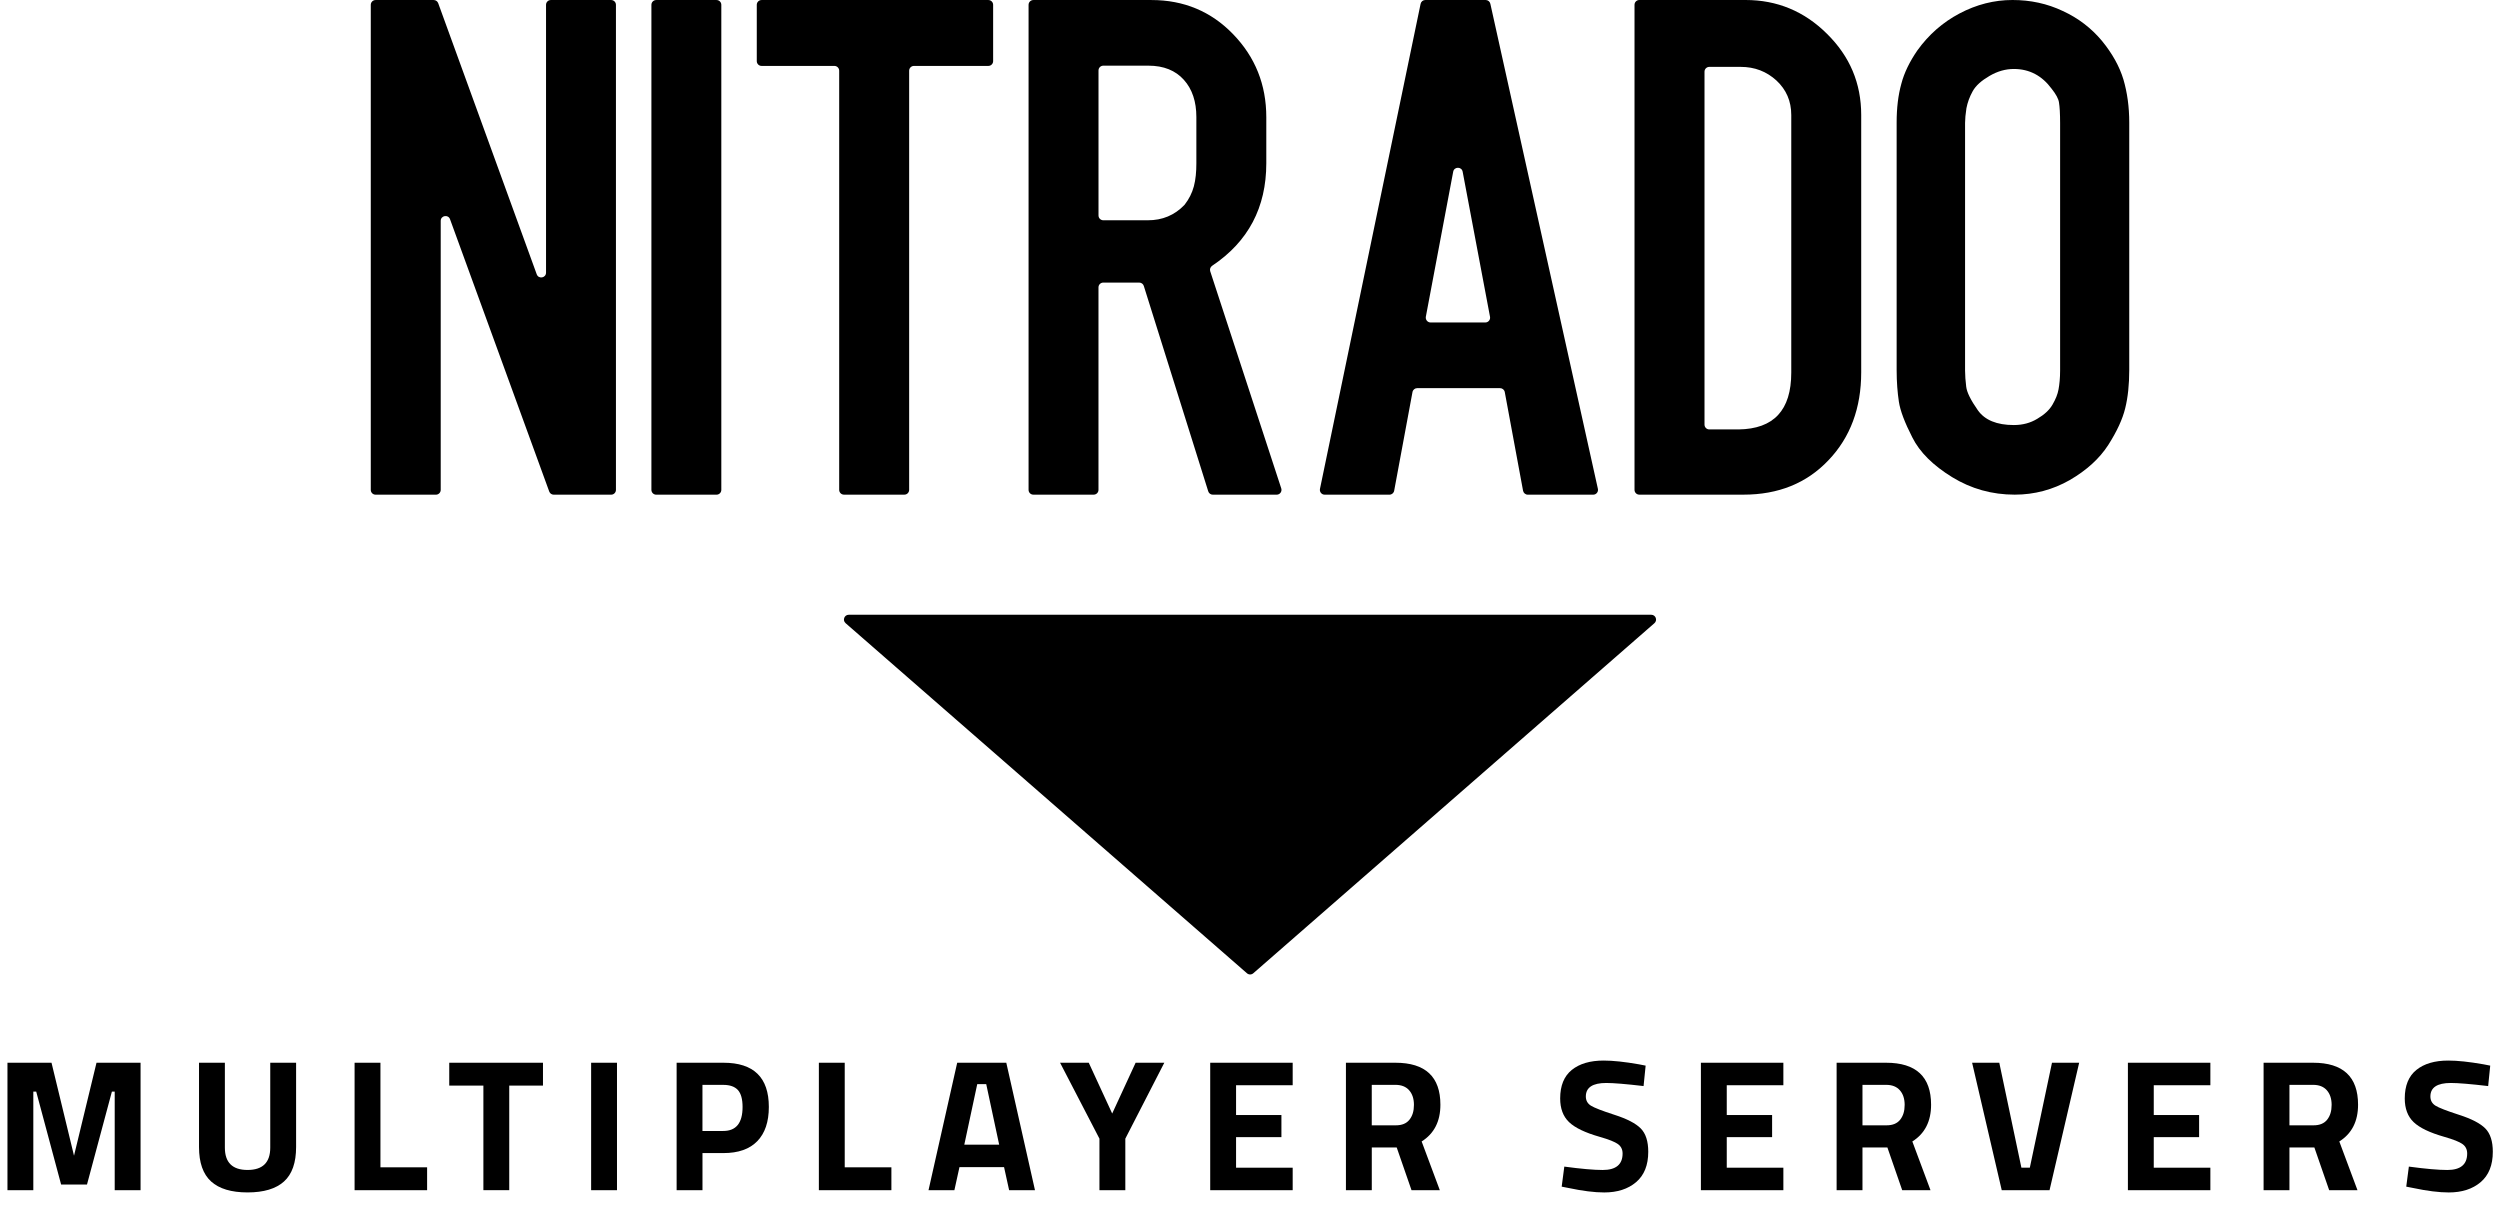
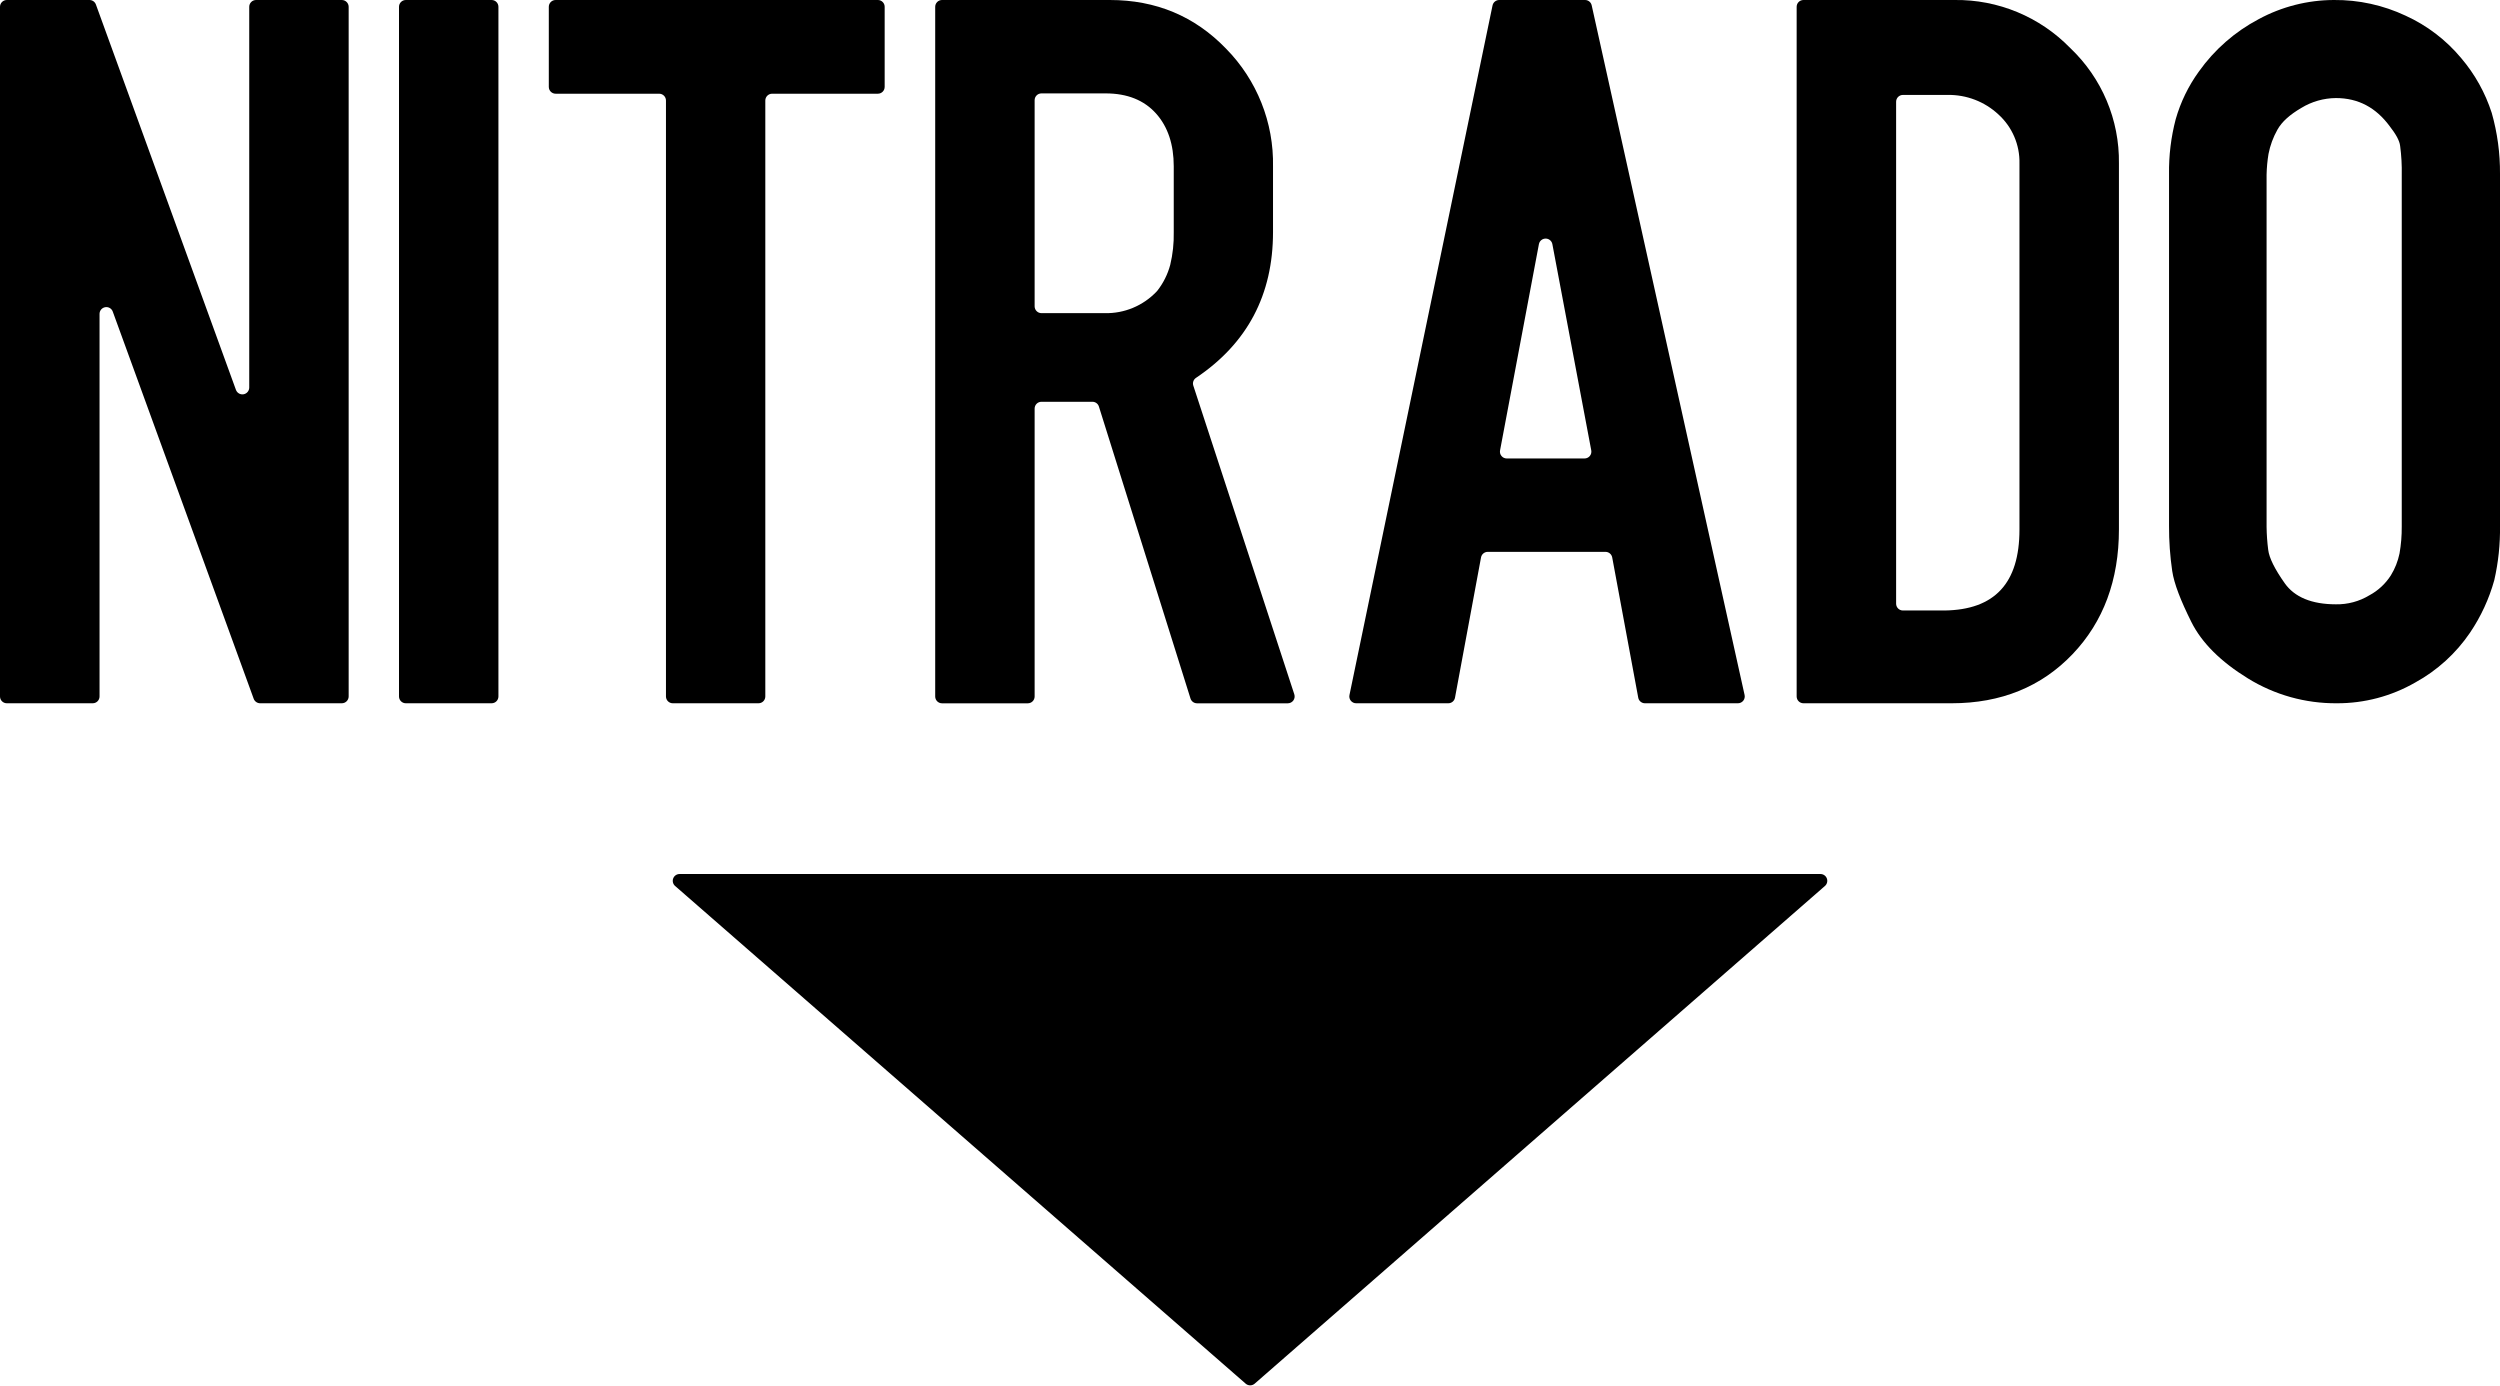
- <svg xmlns="http://www.w3.org/2000/svg" xmlns:xlink="http://www.w3.org/1999/xlink" version="1.1" id="Layer_1" x="0px" y="0px" viewBox="0 0 907.96 446.03" style="enable-background:new 0 0 907.96 446.03;" xml:space="preserve">
-   <style type="text/css">
- 	.st0{clip-path:url(#SVGID_00000031191077533855916190000001175404833426935710_);}
- </style>
-   <g>
-     <defs>
-       <rect id="SVGID_1_" width="907.96" height="446.03" />
-     </defs>
-     <clipPath id="SVGID_00000080179152284288904020000009823889040383163045_">
-       <use xlink:href="#SVGID_1_" style="overflow:visible;" />
-     </clipPath>
-     <path style="clip-path:url(#SVGID_00000080179152284288904020000009823889040383163045_);" d="M199.47,178.51l-36.03-98.9   c-0.67-1.83-3.38-1.35-3.38,0.6v97.71c0,0.96-0.78,1.74-1.74,1.74H136.4c-0.96,0-1.74-0.78-1.74-1.74V1.75   c0-0.96,0.78-1.74,1.74-1.74h21.11c0.73,0,1.39,0.46,1.64,1.15l35.78,98.46c0.67,1.83,3.38,1.36,3.38-0.6V1.75   c0-0.96,0.78-1.74,1.74-1.74h21.91c0.96,0,1.74,0.78,1.74,1.74v176.17c0,0.96-0.78,1.74-1.74,1.74H201.1   C200.37,179.66,199.72,179.2,199.47,178.51" />
-     <path style="clip-path:url(#SVGID_00000080179152284288904020000009823889040383163045_);" d="M236.58,177.91V1.75   c0-0.96,0.78-1.74,1.74-1.74h21.91c0.96,0,1.74,0.78,1.74,1.74v176.17c0,0.96-0.78,1.74-1.74,1.74h-21.91   C237.36,179.66,236.58,178.88,236.58,177.91" />
-     <path style="clip-path:url(#SVGID_00000080179152284288904020000009823889040383163045_);" d="M304.78,177.91V25.68   c0-0.96-0.78-1.74-1.74-1.74h-26.45c-0.96,0-1.74-0.78-1.74-1.74V1.75c0-0.96,0.78-1.74,1.74-1.74h82.36   c0.96,0,1.74,0.78,1.74,1.74V22.2c0,0.96-0.78,1.74-1.74,1.74h-27.02c-0.96,0-1.74,0.78-1.74,1.74v152.23   c0,0.96-0.78,1.74-1.74,1.74h-21.91C305.56,179.66,304.78,178.88,304.78,177.91" />
-     <path style="clip-path:url(#SVGID_00000080179152284288904020000009823889040383163045_);" d="M373.56,177.92V1.75   c0-0.96,0.78-1.74,1.74-1.74h42.87c11.79,0,21.69,4.14,29.69,12.42c8,8.28,12.04,18.3,12.04,30.15v16.73   c0,16.03-6.55,28.46-19.66,37.21c-0.65,0.44-0.95,1.25-0.71,1.99l25.8,78.86c0.37,1.13-0.47,2.29-1.66,2.29h-23.2   c-0.76,0-1.44-0.49-1.66-1.22l-23.4-74.59c-0.23-0.73-0.9-1.22-1.66-1.22h-13.06c-0.96,0-1.74,0.78-1.74,1.74v73.54   c0,0.96-0.78,1.74-1.74,1.74H375.3C374.34,179.66,373.56,178.88,373.56,177.92 M430.12,74.48c0.06-0.06,0.12-0.13,0.17-0.2   c1.52-1.96,2.65-4.16,3.3-6.6c0.66-2.48,0.91-5.3,0.91-8.37V42.49c0-5.55-1.48-10.1-4.54-13.5c-3.05-3.4-7.34-5.14-12.86-5.14   h-16.4c-0.96,0-1.74,0.78-1.74,1.74v52.67c0,0.96,0.78,1.74,1.74,1.74h16.15C422.17,80.02,426.59,78.14,430.12,74.48" />
-     <path style="clip-path:url(#SVGID_00000080179152284288904020000009823889040383163045_);" d="M479.39,177.56L515.94,1.39   c0.17-0.81,0.88-1.39,1.71-1.39h21.92c0.82,0,1.53,0.57,1.7,1.37l39.06,176.17c0.24,1.09-0.59,2.12-1.7,2.12h-23.76   c-0.84,0-1.56-0.6-1.72-1.43l-6.64-35.83c-0.15-0.83-0.87-1.43-1.72-1.43h-30.09c-0.84,0-1.56,0.6-1.71,1.43l-6.65,35.83   c-0.15,0.83-0.87,1.43-1.72,1.43H481.1C479.99,179.66,479.17,178.64,479.39,177.56 M519.57,117.12h19.87   c1.09,0,1.92-0.99,1.71-2.07l-9.94-52.7c-0.36-1.89-3.07-1.89-3.43,0l-9.94,52.7C517.66,116.13,518.48,117.12,519.57,117.12" />
-     <path style="clip-path:url(#SVGID_00000080179152284288904020000009823889040383163045_);" d="M633.97,0   c11.39,0,21.29,4.06,29.54,12.26c8.33,8.2,12.45,17.98,12.45,29.5v93.48c0,12.93-3.96,23.62-11.88,31.9   c-7.92,8.37-18.23,12.51-30.85,12.51h-37.86c-0.96,0-1.74-0.78-1.74-1.74V1.74c0-0.96,0.78-1.74,1.74-1.74H633.97z M650.56,135.32   V41.77c0-5.06-1.82-9.2-5.36-12.51c-3.63-3.32-7.92-4.97-13.04-4.97h-11.37c-0.96,0-1.74,0.78-1.74,1.74v128.19   c0,0.96,0.78,1.74,1.74,1.74h10.63C644.2,155.79,650.56,149,650.56,135.32" />
-     <path style="clip-path:url(#SVGID_00000080179152284288904020000009823889040383163045_);" d="M696.38,18.28   c4.06-5.63,9.1-10.12,15.27-13.38C717.83,1.63,724.25,0,730.91,0c6.5,0,12.59,1.3,18.28,4c5.68,2.61,10.4,6.28,14.21,10.85   c3.74,4.57,6.34,9.22,7.8,14.03c1.38,4.73,2.11,9.95,2.11,15.58v89.91c0,5.3-0.49,9.95-1.46,13.87c-0.97,4-3,8.4-6.17,13.38   c-3.17,4.9-7.8,9.14-13.97,12.73c-6.17,3.51-12.84,5.3-19.98,5.3c-8.28,0-15.84-2.12-22.75-6.36c-6.9-4.24-11.78-9.06-14.46-14.44   c-2.76-5.39-4.39-9.71-4.88-12.97c-0.49-3.26-0.81-7.1-0.81-11.5V44.47c0-5.3,0.57-9.95,1.7-14.03   C691.59,26.36,693.62,22.28,696.38,18.28 M745.12,32.23c-3.49-4.73-8.04-7.18-13.73-7.18c-3,0-5.93,0.82-8.85,2.53   c-2.92,1.71-4.96,3.51-6.09,5.55c-1.14,2.04-1.87,4.08-2.28,6.2c-0.32,2.12-0.49,3.92-0.49,5.3v89.99c0,1.8,0.16,3.67,0.41,5.79   c0.24,2.12,1.71,4.98,4.22,8.57c2.52,3.59,6.91,5.39,13.08,5.39c3.17,0,6.01-0.74,8.53-2.28c2.52-1.47,4.39-3.18,5.52-5.14   c1.14-1.96,1.87-3.75,2.19-5.55c0.33-1.79,0.57-4.08,0.57-6.85V44.71c0-3.51-0.16-5.96-0.4-7.42   C747.64,35.9,746.67,34.19,745.12,32.23" />
-     <path style="clip-path:url(#SVGID_00000080179152284288904020000009823889040383163045_);" d="M308.25,223.27h291.46   c1.61,0,2.36,2,1.15,3.06L455.17,353.48c-0.66,0.57-1.64,0.57-2.29,0L307.11,226.33C305.89,225.27,306.64,223.27,308.25,223.27" />
-     <g style="clip-path:url(#SVGID_00000080179152284288904020000009823889040383163045_);">
-       <path d="M2.71,432.26v-46.29h16l8.17,33.76l8.17-33.76h16v46.29h-9.39v-35.81h-1.02l-9.05,33.76h-9.39l-9.05-33.76H12.1v35.81    H2.71z" />
-       <path d="M81.67,416.81c0,5.4,2.75,8.1,8.24,8.1c5.49,0,8.24-2.7,8.24-8.1v-30.84h9.39v30.63c0,5.67-1.46,9.84-4.39,12.49    c-2.93,2.65-7.34,3.98-13.24,3.98c-5.9,0-10.31-1.33-13.24-3.98c-2.93-2.66-4.39-6.82-4.39-12.49v-30.63h9.39V416.81z" />
-       <path d="M155.12,432.26h-26.34v-46.29h9.39v37.98h16.95V432.26z" />
-       <path d="M163.16,394.27v-8.3h34.04v8.3h-12.25v37.98h-9.39v-37.98H163.16z" />
-       <path d="M214.69,432.26v-46.29h9.39v46.29H214.69z" />
-       <path d="M262.75,418.78h-7.62v13.48h-9.39v-46.29h17.02c10.98,0,16.47,5.35,16.47,16.06c0,5.4-1.4,9.54-4.19,12.42    C272.24,417.34,268.15,418.78,262.75,418.78z M255.12,410.75h7.56c4.67,0,7.01-2.9,7.01-8.71c0-2.86-0.57-4.91-1.7-6.16    c-1.14-1.25-2.91-1.87-5.31-1.87h-7.56V410.75z" />
-       <path d="M323.74,432.26h-26.34v-46.29h9.39v37.98h16.95V432.26z" />
-       <path d="M337.22,432.26l10.42-46.29h17.83l10.42,46.29h-9.39l-1.84-8.37h-16.2l-1.84,8.37H337.22z M354.92,393.73l-4.7,21.99    h12.66l-4.7-21.99H354.92z" />
-       <path d="M408.69,432.26h-9.39v-18.72L385,385.97h10.42l8.51,18.45l8.51-18.45h10.42l-14.16,27.57V432.26z" />
-       <path d="M439.53,432.26v-46.29h29.95v8.17h-20.56v10.82h16.47v8.03h-16.47v11.1h20.56v8.17H439.53z" />
-       <path d="M498.21,416.74v15.52h-9.39v-46.29h17.97c10.89,0,16.34,5.08,16.34,15.25c0,6.04-2.27,10.48-6.81,13.34l6.6,17.7h-10.28    l-5.38-15.52H498.21z M511.89,406.66c1.09-1.36,1.63-3.15,1.63-5.38c0-2.22-0.58-3.99-1.74-5.31c-1.16-1.32-2.82-1.97-5-1.97    h-8.58v14.7h8.71C509.15,408.71,510.8,408.03,511.89,406.66z" />
-       <path d="M583.37,393.32c-4.95,0-7.42,1.63-7.42,4.9c0,1.45,0.61,2.56,1.84,3.34c1.23,0.77,4.09,1.88,8.61,3.34    c4.52,1.45,7.68,3.1,9.5,4.94c1.81,1.84,2.72,4.66,2.72,8.47c0,4.86-1.48,8.53-4.42,11.03c-2.95,2.5-6.81,3.74-11.57,3.74    c-3.54,0-7.87-0.54-13-1.63l-2.45-0.48l0.95-7.28c6.08,0.82,10.73,1.23,13.95,1.23c4.81,0,7.22-2,7.22-5.99    c0-1.45-0.56-2.59-1.67-3.4c-1.11-0.82-3.32-1.7-6.64-2.65c-5.27-1.5-8.98-3.28-11.13-5.34c-2.16-2.06-3.23-4.94-3.23-8.61    c0-4.63,1.41-8.08,4.22-10.35c2.81-2.27,6.67-3.4,11.57-3.4c3.36,0,7.63,0.45,12.8,1.36l2.45,0.48l-0.75,7.42    C590.52,393.69,586,393.32,583.37,393.32z" />
-       <path d="M617.74,432.26v-46.29h29.95v8.17h-20.56v10.82h16.47v8.03h-16.47v11.1h20.56v8.17H617.74z" />
-       <path d="M676.42,416.74v15.52h-9.39v-46.29H685c10.89,0,16.34,5.08,16.34,15.25c0,6.04-2.27,10.48-6.81,13.34l6.6,17.7h-10.28    l-5.38-15.52H676.42z M690.11,406.66c1.09-1.36,1.63-3.15,1.63-5.38c0-2.22-0.58-3.99-1.74-5.31c-1.16-1.32-2.82-1.97-5-1.97    h-8.58v14.7h8.71C687.36,408.71,689.02,408.03,690.11,406.66z" />
-       <path d="M745.25,385.97h9.87l-10.76,46.29H727l-10.76-46.29h9.87l8.03,38.12h3.06L745.25,385.97z" />
-       <path d="M772.82,432.26v-46.29h29.95v8.17h-20.56v10.82h16.47v8.03h-16.47v11.1h20.56v8.17H772.82z" />
-       <path d="M831.49,416.74v15.52h-9.39v-46.29h17.97c10.89,0,16.34,5.08,16.34,15.25c0,6.04-2.27,10.48-6.81,13.34l6.6,17.7h-10.28    l-5.38-15.52H831.49z M845.18,406.66c1.09-1.36,1.63-3.15,1.63-5.38c0-2.22-0.58-3.99-1.74-5.31c-1.16-1.32-2.82-1.97-5-1.97    h-8.58v14.7h8.71C842.43,408.71,844.09,408.03,845.18,406.66z" />
-       <path d="M890.1,393.32c-4.95,0-7.42,1.63-7.42,4.9c0,1.45,0.61,2.56,1.84,3.34c1.23,0.77,4.09,1.88,8.61,3.34    c4.52,1.45,7.68,3.1,9.5,4.94c1.81,1.84,2.72,4.66,2.72,8.47c0,4.86-1.48,8.53-4.42,11.03c-2.95,2.5-6.81,3.74-11.57,3.74    c-3.54,0-7.87-0.54-13-1.63l-2.45-0.48l0.95-7.28c6.08,0.82,10.73,1.23,13.96,1.23c4.81,0,7.22-2,7.22-5.99    c0-1.45-0.56-2.59-1.67-3.4c-1.11-0.82-3.32-1.7-6.64-2.65c-5.27-1.5-8.98-3.28-11.13-5.34c-2.16-2.06-3.23-4.94-3.23-8.61    c0-4.63,1.41-8.08,4.22-10.35s6.67-3.4,11.57-3.4c3.36,0,7.62,0.45,12.8,1.36l2.45,0.48l-0.75,7.42    C897.25,393.69,892.74,393.32,890.1,393.32z" />
+ <svg xmlns="http://www.w3.org/2000/svg" viewBox="0 0 638.66 353.91">
+   <g id="Ebene_2" data-name="Ebene 2">
+     <g id="Ebene_1-2" data-name="Ebene 1">
+       <path d="M64.81,178.51l-36-98.9a1.74,1.74,0,0,0-3.38.6v97.71a1.74,1.74,0,0,1-1.74,1.74H1.74A1.74,1.74,0,0,1,0,177.92V1.75A1.74,1.74,0,0,1,1.74,0H22.86A1.75,1.75,0,0,1,24.5,1.15L60.28,99.61A1.75,1.75,0,0,0,63.67,99V1.75A1.74,1.74,0,0,1,65.41,0H87.32a1.75,1.75,0,0,1,1.75,1.75V177.92a1.75,1.75,0,0,1-1.75,1.74H66.45A1.76,1.76,0,0,1,64.81,178.51Z" />
+       <path d="M101.93,177.92V1.75A1.74,1.74,0,0,1,103.67,0h21.92a1.74,1.74,0,0,1,1.74,1.75V177.92a1.74,1.74,0,0,1-1.74,1.74H103.67A1.74,1.74,0,0,1,101.93,177.92Z" />
+       <path d="M170.13,177.92V25.68a1.74,1.74,0,0,0-1.74-1.74H141.94a1.74,1.74,0,0,1-1.74-1.74V1.75A1.74,1.74,0,0,1,141.94,0H224.3A1.74,1.74,0,0,1,226,1.75V22.2a1.74,1.74,0,0,1-1.74,1.74h-27a1.74,1.74,0,0,0-1.75,1.74V177.92a1.74,1.74,0,0,1-1.74,1.74H171.88A1.74,1.74,0,0,1,170.13,177.92Z" />
+       <path d="M238.91,177.92V1.75A1.74,1.74,0,0,1,240.65,0h42.87q17.7,0,29.69,12.43a41.77,41.77,0,0,1,12,30.15V59.31q0,24-19.66,37.21a1.73,1.73,0,0,0-.7,2l25.8,78.86a1.75,1.75,0,0,1-1.66,2.29h-23.2a1.75,1.75,0,0,1-1.66-1.22l-23.4-74.59a1.73,1.73,0,0,0-1.66-1.22H266.05a1.74,1.74,0,0,0-1.74,1.74v73.55a1.74,1.74,0,0,1-1.74,1.74H240.65A1.74,1.74,0,0,1,238.91,177.92ZM295.47,74.48l.18-.2a18.43,18.43,0,0,0,3.3-6.61,32.88,32.88,0,0,0,.9-8.36V42.49c0-5.55-1.48-10.1-4.53-13.5s-7.34-5.13-12.87-5.13h-16.4a1.74,1.74,0,0,0-1.74,1.74V78.27A1.75,1.75,0,0,0,266.05,80h16.16A17.7,17.7,0,0,0,295.47,74.48Z" />
+       <path d="M344.74,177.56,381.29,1.39A1.75,1.75,0,0,1,383,0h21.92a1.73,1.73,0,0,1,1.7,1.37l39.06,176.17a1.74,1.74,0,0,1-1.7,2.12H420.22a1.74,1.74,0,0,1-1.71-1.43l-6.65-35.83a1.74,1.74,0,0,0-1.71-1.42H380.06a1.74,1.74,0,0,0-1.71,1.42l-6.65,35.83a1.74,1.74,0,0,1-1.72,1.43H346.45A1.74,1.74,0,0,1,344.74,177.56Zm40.18-60.44h19.87a1.74,1.74,0,0,0,1.72-2.06l-9.94-52.71a1.75,1.75,0,0,0-3.43,0l-9.93,52.71A1.73,1.73,0,0,0,384.92,117.12Z" />
+       <path d="M499.32,0a40.49,40.49,0,0,1,29.54,12.26,39.84,39.84,0,0,1,12.45,29.51v93.47c0,12.93-3.95,23.62-11.88,31.91s-18.23,12.51-30.85,12.51H460.72a1.74,1.74,0,0,1-1.74-1.74V1.74A1.74,1.74,0,0,1,460.72,0ZM515.9,135.32V41.77a16.4,16.4,0,0,0-5.36-12.52,18.59,18.59,0,0,0-13-5H486.13A1.74,1.74,0,0,0,484.39,26V154.21a1.74,1.74,0,0,0,1.74,1.75h10.63C509.55,155.79,515.9,149,515.9,135.32Z" />
+       <path d="M561.73,18.28A43.84,43.84,0,0,1,577,4.9,40.59,40.59,0,0,1,596.26,0a42.15,42.15,0,0,1,18.27,4,40.11,40.11,0,0,1,14.22,10.85,41,41,0,0,1,7.8,14,55.58,55.58,0,0,1,2.11,15.58v89.91a58.39,58.39,0,0,1-1.46,13.87A45.82,45.82,0,0,1,631,161.63a40.39,40.39,0,0,1-14,12.73,39.87,39.87,0,0,1-20,5.3,42.59,42.59,0,0,1-22.75-6.36c-6.9-4.25-11.78-9.06-14.46-14.45s-4.38-9.7-4.87-13a77.58,77.58,0,0,1-.81-11.5V44.47a52.5,52.5,0,0,1,1.7-14A39,39,0,0,1,561.73,18.28Zm48.74,13.95c-3.49-4.73-8-7.18-13.73-7.18a17.25,17.25,0,0,0-8.85,2.53c-2.92,1.71-4.95,3.51-6.09,5.55a20.53,20.53,0,0,0-2.28,6.2,37.18,37.18,0,0,0-.49,5.3v90a52.08,52.08,0,0,0,.41,5.8c.25,2.12,1.71,5,4.22,8.56s6.91,5.39,13.08,5.39a15.92,15.92,0,0,0,8.53-2.29,14.81,14.81,0,0,0,5.53-5.14,17.39,17.39,0,0,0,2.19-5.55,38,38,0,0,0,.57-6.85V44.71a48.78,48.78,0,0,0-.41-7.42C613,35.9,612,34.19,610.47,32.23Z" />
+       <path d="M173.6,223.28H465.06a1.74,1.74,0,0,1,1.15,3.05L320.52,353.48a1.75,1.75,0,0,1-2.29,0L172.46,226.33A1.74,1.74,0,0,1,173.6,223.28Z" />
    </g>
  </g>
</svg>
